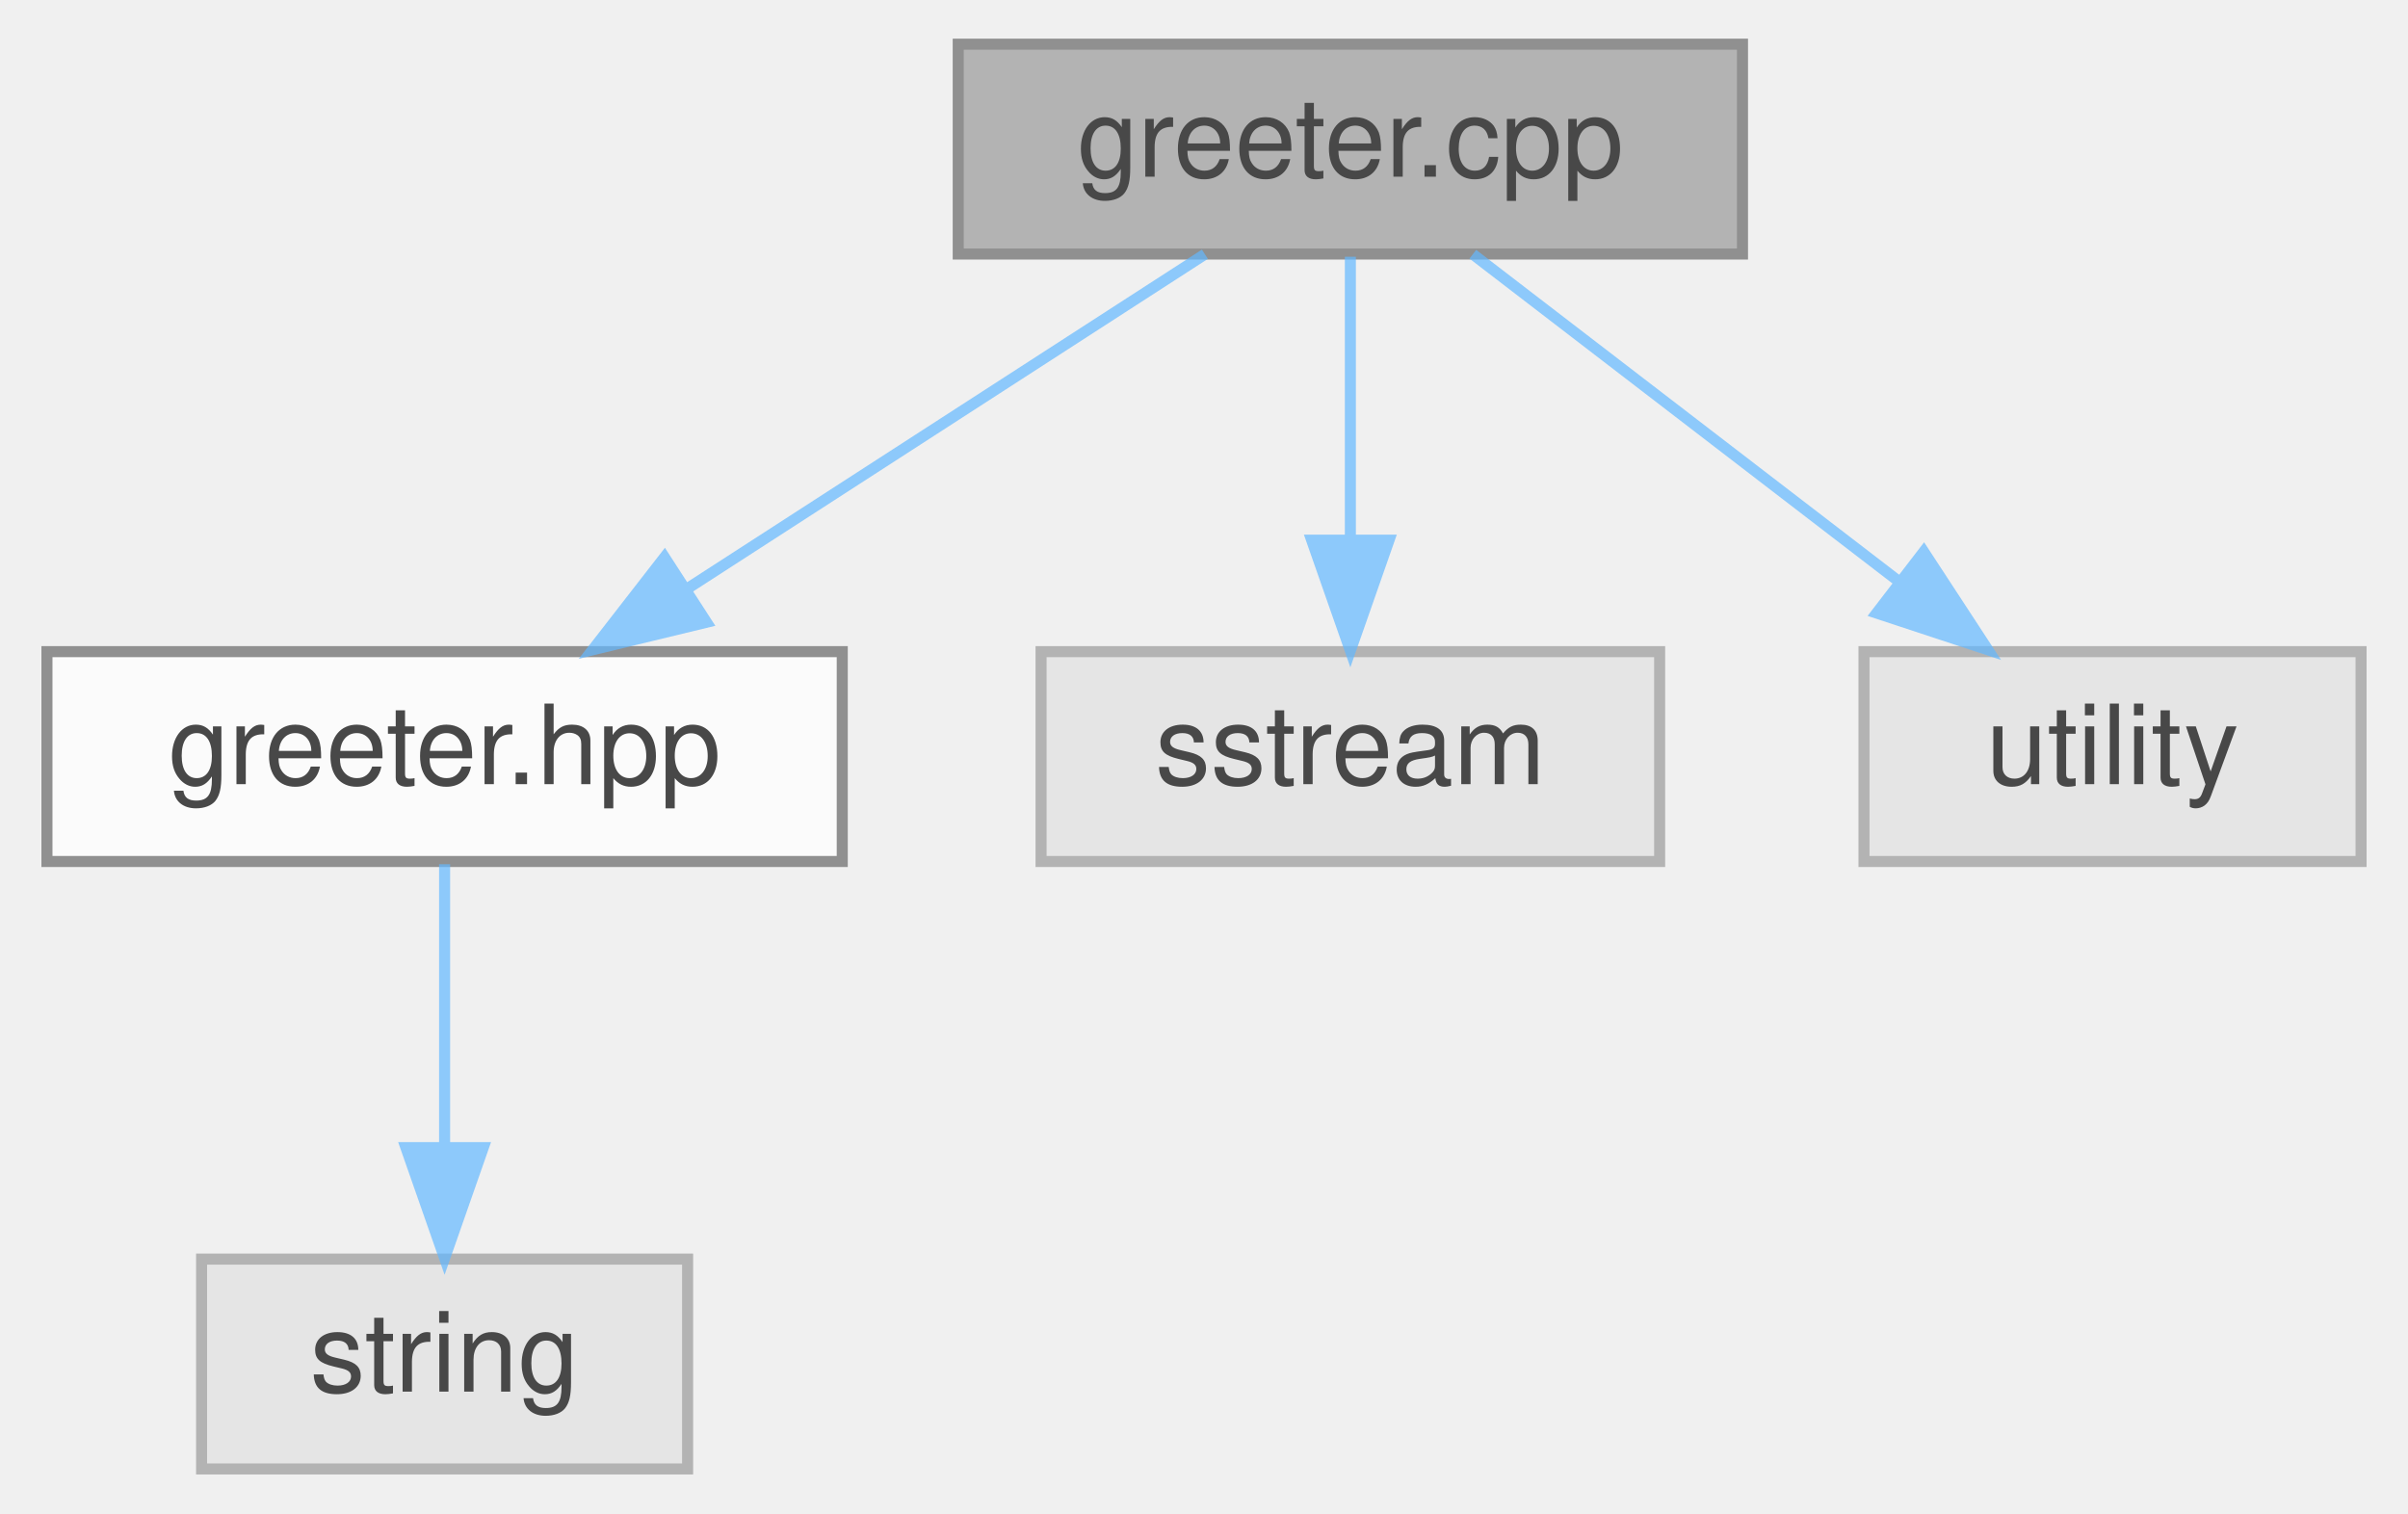
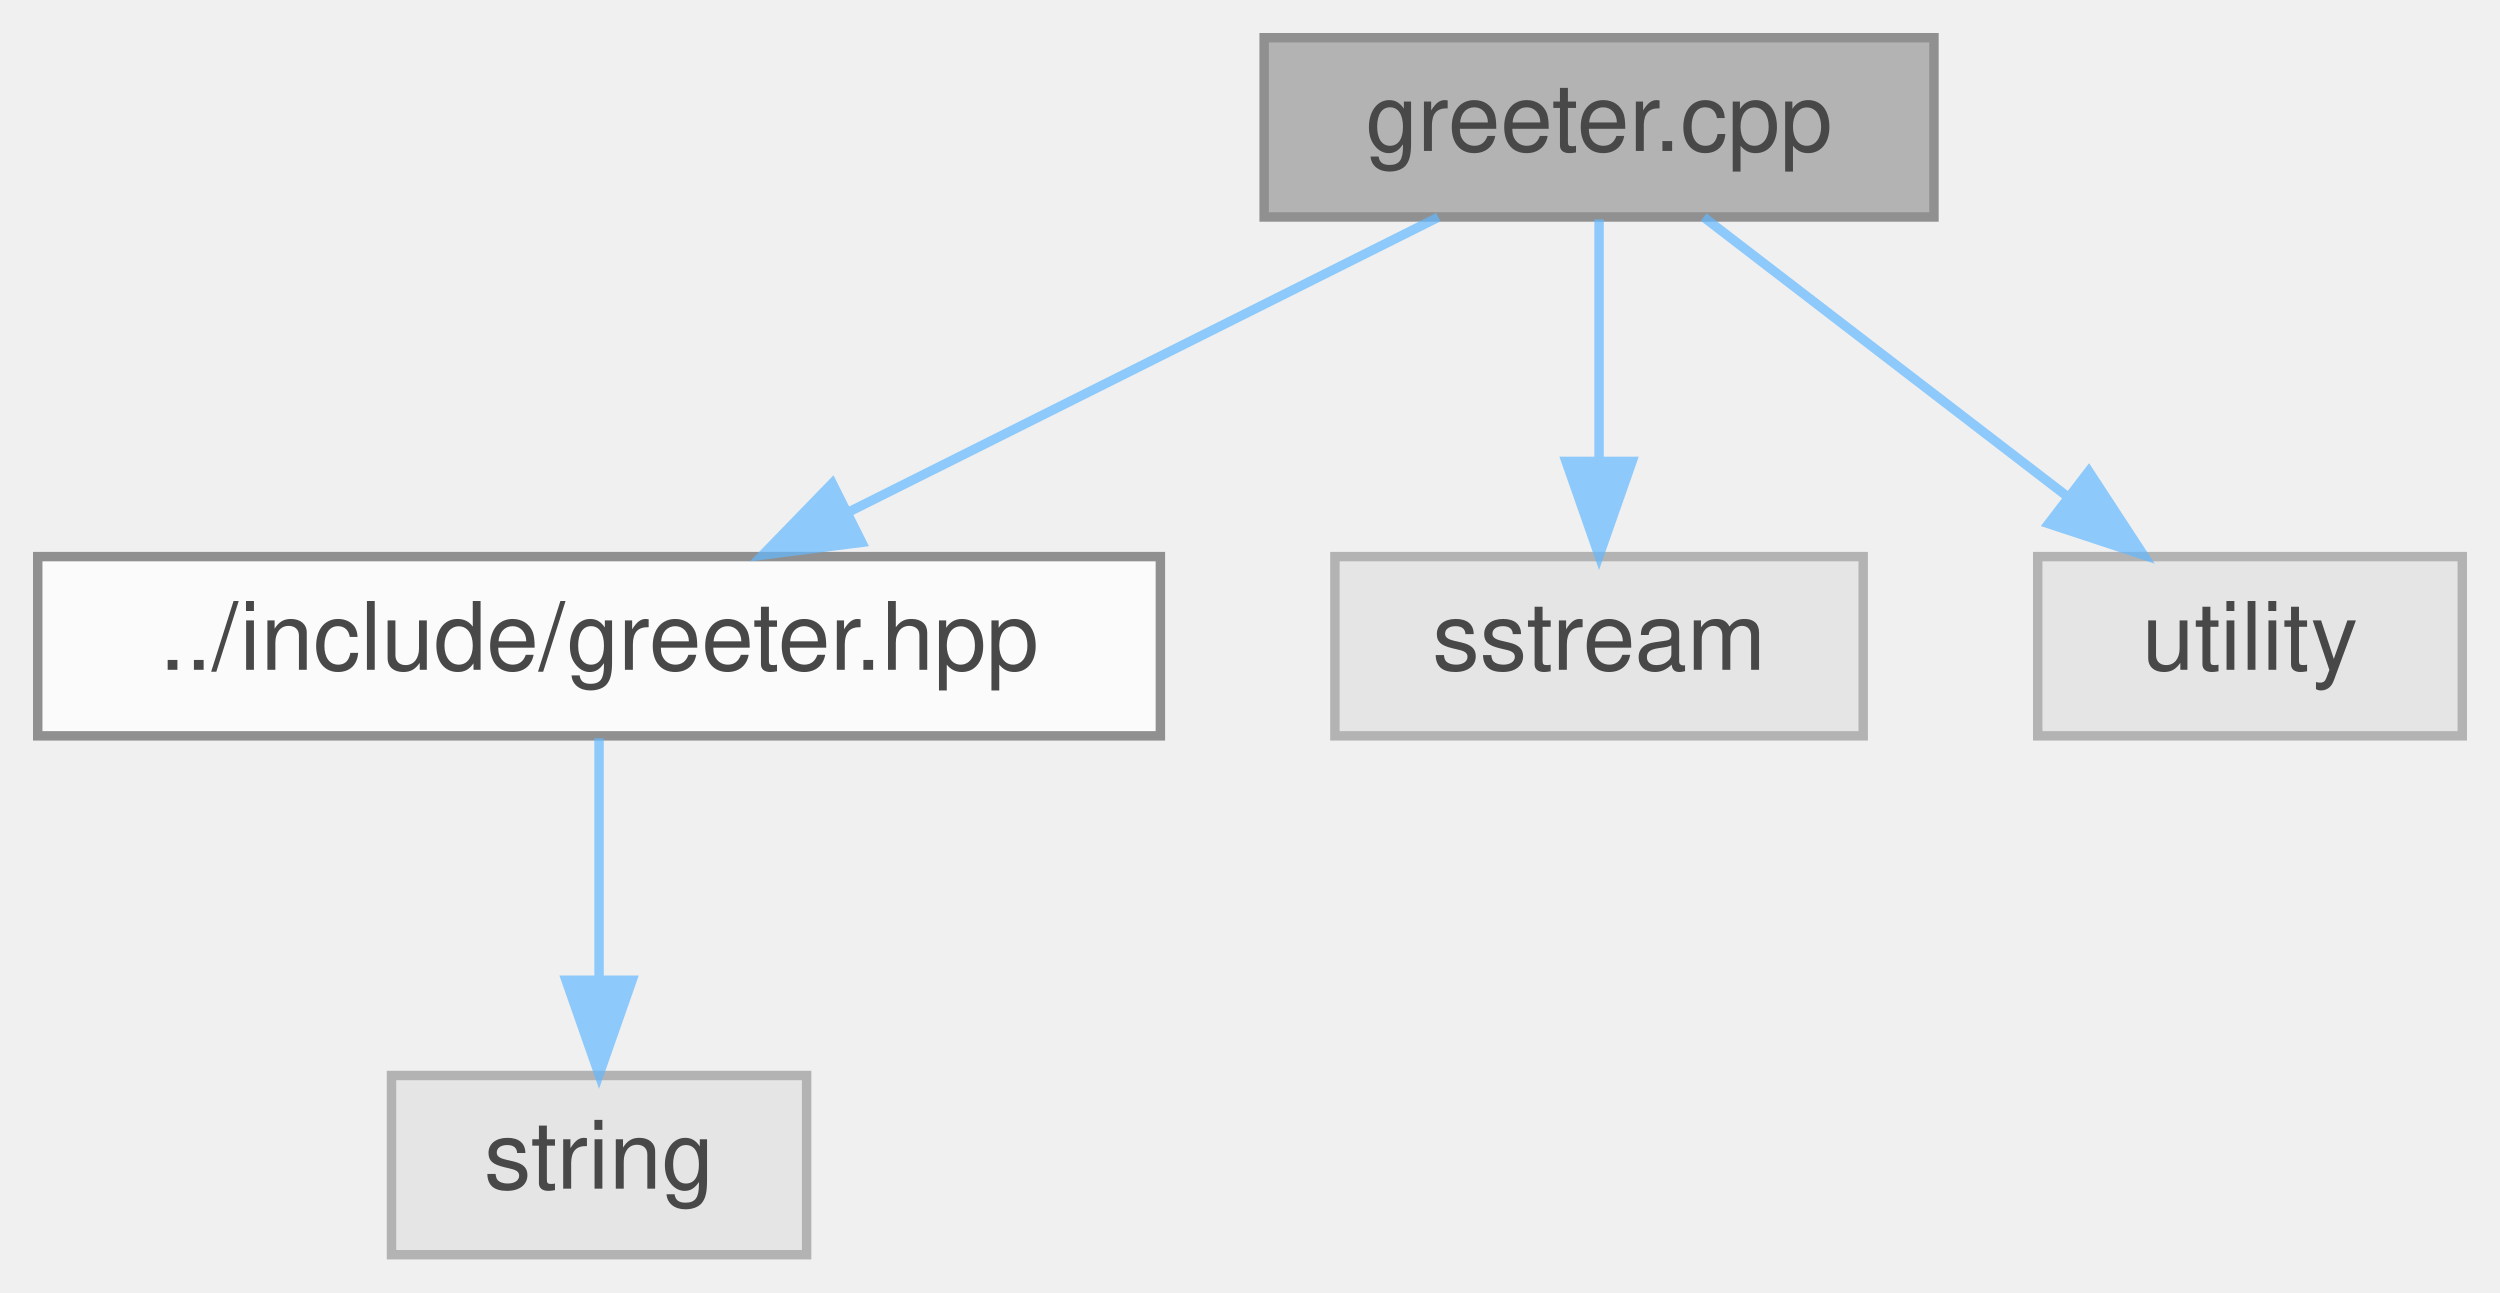
- <svg xmlns="http://www.w3.org/2000/svg" xmlns:xlink="http://www.w3.org/1999/xlink" width="218pt" height="137pt" viewBox="0.00 0.00 217.50 137.00">
+ <svg xmlns="http://www.w3.org/2000/svg" xmlns:xlink="http://www.w3.org/1999/xlink" width="265pt" height="137pt" viewBox="0.00 0.00 265.00 137.00">
  <svg id="main" version="1.1" xml:space="preserve">
    <style type="text/css">
.node, .edge {opacity: 0.7;}
.node.selected, .edge.selected {opacity: 1;}
.edge:hover path { stroke: red; }
.edge:hover polygon { stroke: red; fill: red; }
</style>
    <svg id="graph" class="graph">
      <g id="graph0" class="graph" transform="scale(1 1) rotate(0) translate(4 133)">
        <g id="Node000001" class="node">
          <g id="a_Node000001">
            <a xlink:title="Implementation for the sample C++ greeter.">
-               <polygon fill="#999999" stroke="#666666" points="153.5,-129 82.5,-129 82.5,-110 153.5,-110 153.5,-129" />
-               <text text-anchor="middle" x="118" y="-117" font-family="Helvetica,sans-Serif" font-size="10.00">greeter.cpp</text>
+               <polygon fill="#999999" stroke="#666666" points="201,-129 130,-129 130,-110 201,-110 201,-129" />
+               <text text-anchor="middle" x="165.5" y="-117" font-family="Helvetica,sans-Serif" font-size="10.00">greeter.cpp</text>
            </a>
          </g>
        </g>
        <g id="Node000002" class="node">
          <g id="a_Node000002">
            <a xlink:href="greeter_8hpp.html" target="_top" xlink:title="Sample C++ class that demonstrates basic documentation coverage.">
-               <polygon fill="white" stroke="#666666" points="72,-74 0,-74 0,-55 72,-55 72,-74" />
-               <text text-anchor="middle" x="36" y="-62" font-family="Helvetica,sans-Serif" font-size="10.00">greeter.hpp</text>
+               <polygon fill="white" stroke="#666666" points="119,-74 0,-74 0,-55 119,-55 119,-74" />
+               <text text-anchor="middle" x="59.5" y="-62" font-family="Helvetica,sans-Serif" font-size="10.00">../include/greeter.hpp</text>
            </a>
          </g>
        </g>
        <g id="edge1_Node000001_Node000002" class="edge">
          <g id="a_edge1_Node000001_Node000002">
            <a xlink:title=" ">
-               <path fill="none" stroke="#63b8ff" d="M104.83,-109.98C92.23,-101.84 73,-89.41 58.06,-79.76" />
-               <polygon fill="#63b8ff" stroke="#63b8ff" points="59.71,-76.66 49.41,-74.17 55.91,-82.54 59.71,-76.66" />
+               <path fill="none" stroke="#63b8ff" d="M148.47,-109.98C131.57,-101.54 105.44,-88.47 85.86,-78.68" />
+               <polygon fill="#63b8ff" stroke="#63b8ff" points="87.35,-75.51 76.84,-74.17 84.22,-81.77 87.35,-75.51" />
            </a>
          </g>
        </g>
        <g id="Node000004" class="node">
          <g id="a_Node000004">
            <a xlink:title=" ">
-               <polygon fill="#e0e0e0" stroke="#999999" points="146,-74 90,-74 90,-55 146,-55 146,-74" />
-               <text text-anchor="middle" x="118" y="-62" font-family="Helvetica,sans-Serif" font-size="10.00">sstream</text>
+               <polygon fill="#e0e0e0" stroke="#999999" points="193.5,-74 137.5,-74 137.5,-55 193.5,-55 193.5,-74" />
+               <text text-anchor="middle" x="165.5" y="-62" font-family="Helvetica,sans-Serif" font-size="10.00">sstream</text>
            </a>
          </g>
        </g>
        <g id="edge3_Node000001_Node000004" class="edge">
          <g id="a_edge3_Node000001_Node000004">
            <a xlink:title=" ">
-               <path fill="none" stroke="#63b8ff" d="M118,-109.75C118,-102.8 118,-92.85 118,-84.13" />
-               <polygon fill="#63b8ff" stroke="#63b8ff" points="121.5,-84.09 118,-74.09 114.5,-84.09 121.5,-84.09" />
+               <path fill="none" stroke="#63b8ff" d="M165.5,-109.75C165.5,-102.8 165.5,-92.85 165.5,-84.13" />
+               <polygon fill="#63b8ff" stroke="#63b8ff" points="169,-84.09 165.5,-74.09 162,-84.09 169,-84.09" />
            </a>
          </g>
        </g>
        <g id="Node000005" class="node">
          <g id="a_Node000005">
            <a xlink:title=" ">
-               <polygon fill="#e0e0e0" stroke="#999999" points="209.5,-74 164.5,-74 164.5,-55 209.5,-55 209.5,-74" />
-               <text text-anchor="middle" x="187" y="-62" font-family="Helvetica,sans-Serif" font-size="10.00">utility</text>
+               <polygon fill="#e0e0e0" stroke="#999999" points="257,-74 212,-74 212,-55 257,-55 257,-74" />
+               <text text-anchor="middle" x="234.5" y="-62" font-family="Helvetica,sans-Serif" font-size="10.00">utility</text>
            </a>
          </g>
        </g>
        <g id="edge4_Node000001_Node000005" class="edge">
          <g id="a_edge4_Node000001_Node000005">
            <a xlink:title=" ">
-               <path fill="none" stroke="#63b8ff" d="M129.09,-109.98C139.49,-102 155.26,-89.88 167.72,-80.31" />
-               <polygon fill="#63b8ff" stroke="#63b8ff" points="169.91,-83.04 175.71,-74.17 165.65,-77.49 169.91,-83.04" />
+               <path fill="none" stroke="#63b8ff" d="M176.59,-109.98C186.99,-102 202.76,-89.88 215.22,-80.31" />
+               <polygon fill="#63b8ff" stroke="#63b8ff" points="217.41,-83.04 223.21,-74.17 213.15,-77.49 217.41,-83.04" />
            </a>
          </g>
        </g>
        <g id="Node000003" class="node">
          <g id="a_Node000003">
            <a xlink:title=" ">
-               <polygon fill="#e0e0e0" stroke="#999999" points="58,-19 14,-19 14,0 58,0 58,-19" />
-               <text text-anchor="middle" x="36" y="-7" font-family="Helvetica,sans-Serif" font-size="10.00">string</text>
+               <polygon fill="#e0e0e0" stroke="#999999" points="81.5,-19 37.5,-19 37.5,0 81.5,0 81.5,-19" />
+               <text text-anchor="middle" x="59.5" y="-7" font-family="Helvetica,sans-Serif" font-size="10.00">string</text>
            </a>
          </g>
        </g>
        <g id="edge2_Node000002_Node000003" class="edge">
          <g id="a_edge2_Node000002_Node000003">
            <a xlink:title=" ">
-               <path fill="none" stroke="#63b8ff" d="M36,-54.75C36,-47.8 36,-37.85 36,-29.13" />
-               <polygon fill="#63b8ff" stroke="#63b8ff" points="39.5,-29.09 36,-19.09 32.5,-29.09 39.5,-29.09" />
+               <path fill="none" stroke="#63b8ff" d="M59.5,-54.75C59.5,-47.8 59.5,-37.85 59.5,-29.13" />
+               <polygon fill="#63b8ff" stroke="#63b8ff" points="63,-29.09 59.5,-19.09 56,-29.09 63,-29.09" />
            </a>
          </g>
        </g>
      </g>
    </svg>
  </svg>
  <style type="text/css">

[data-mouse-over-selected='false'] { opacity: 0.7; }
[data-mouse-over-selected='true']  { opacity: 1.0; }

</style>
</svg>
